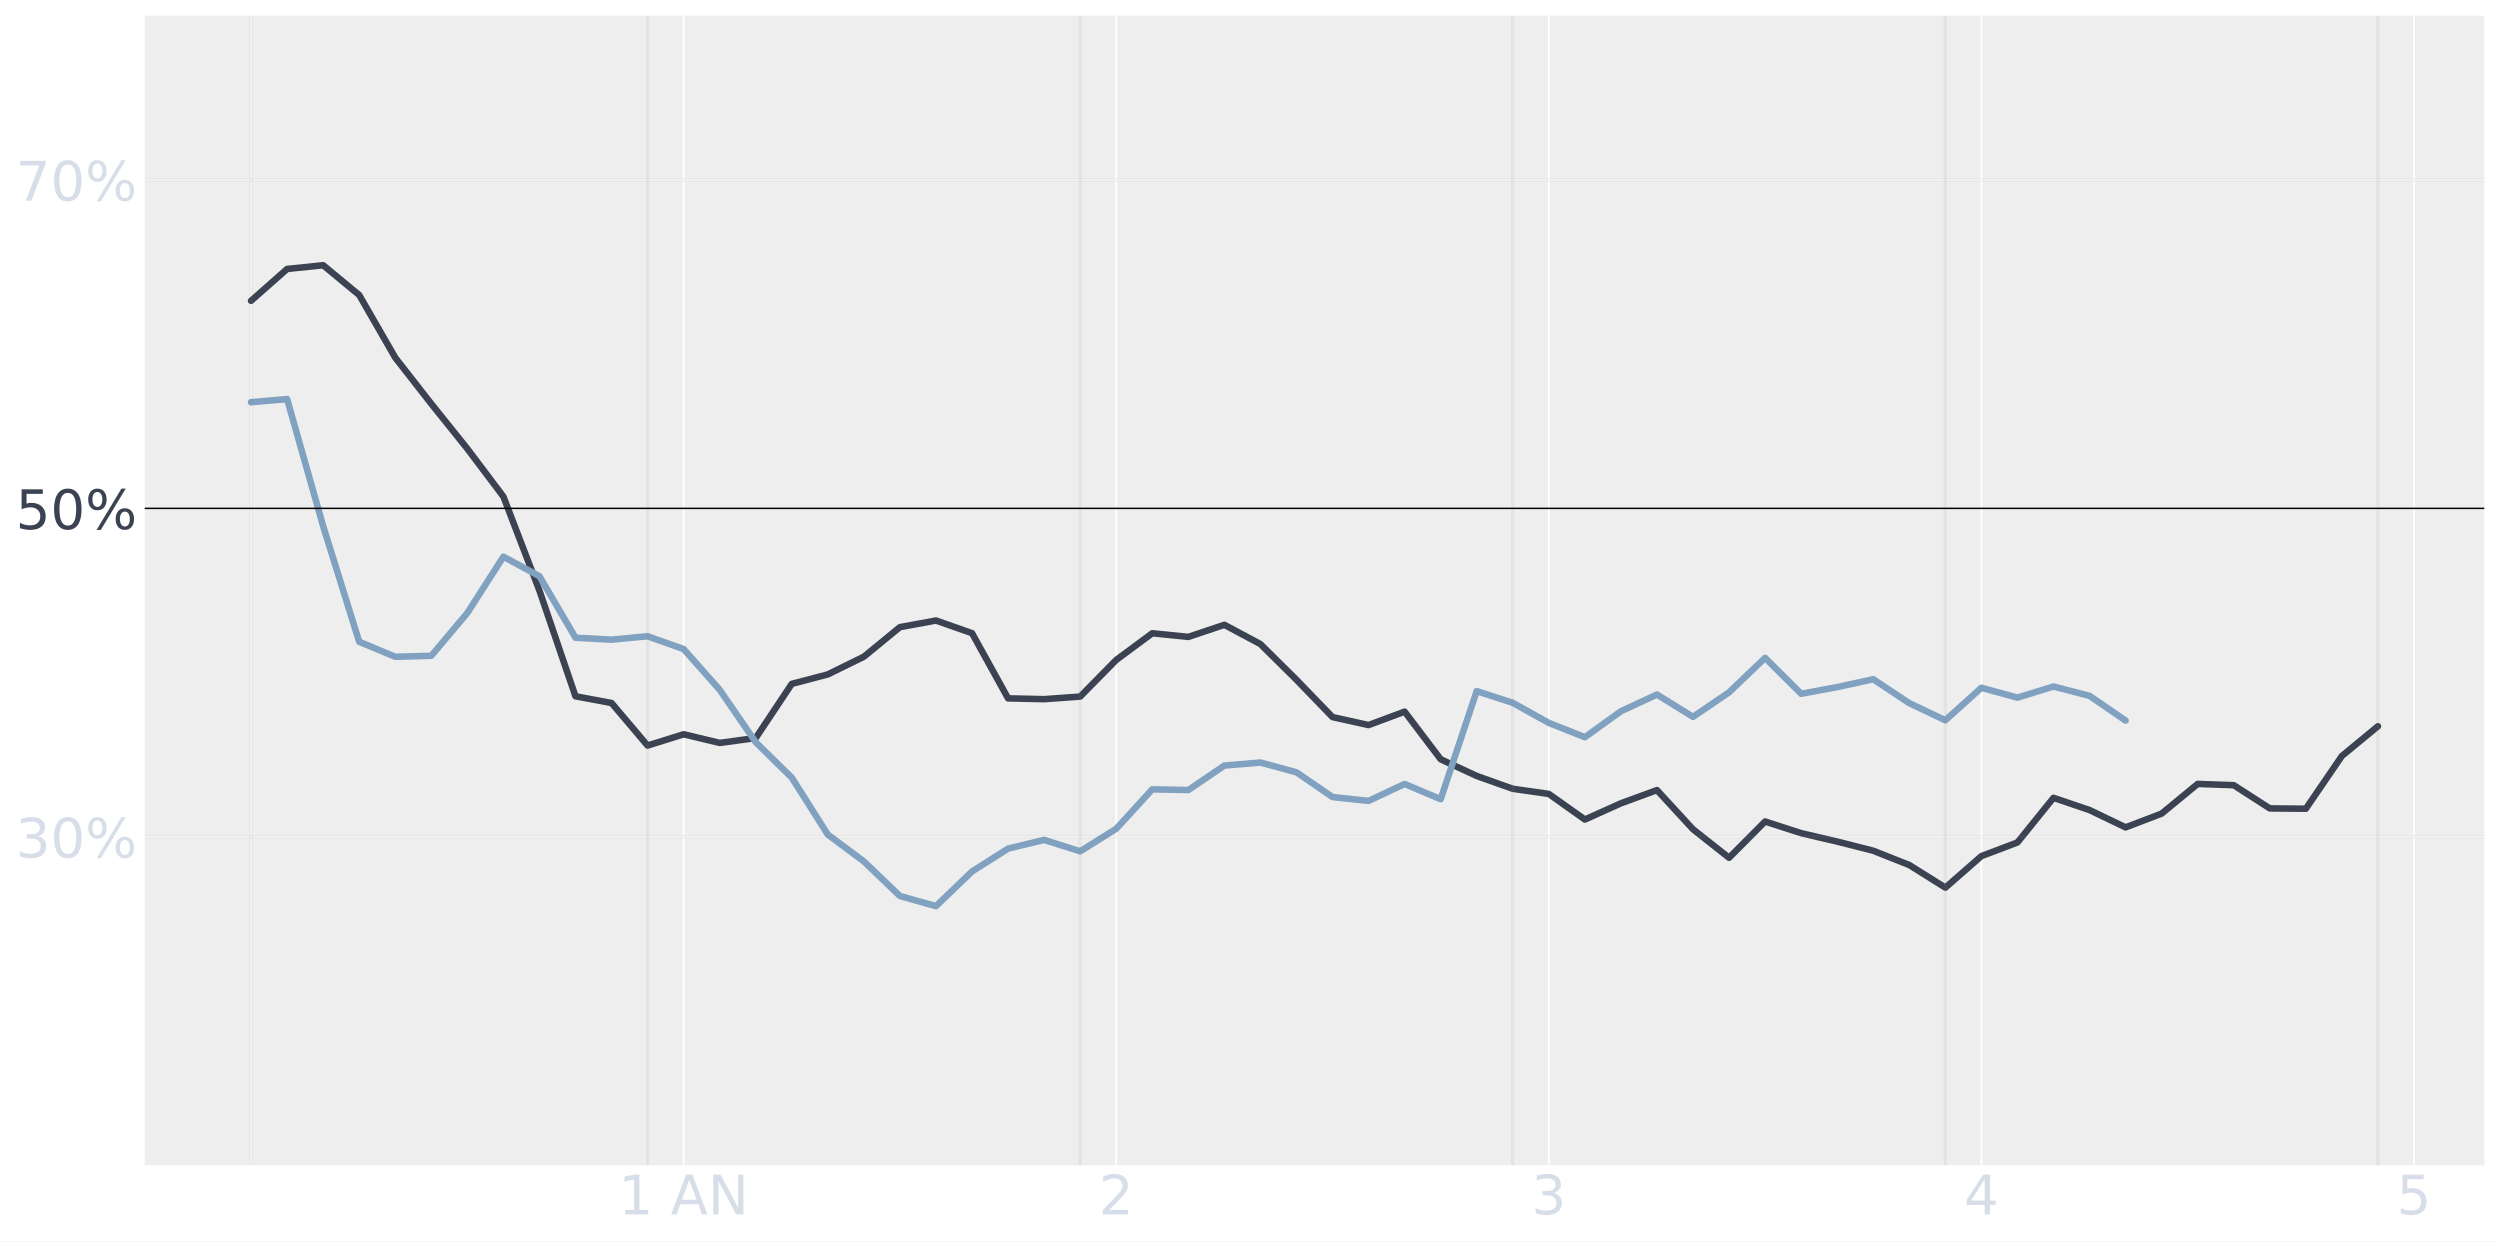
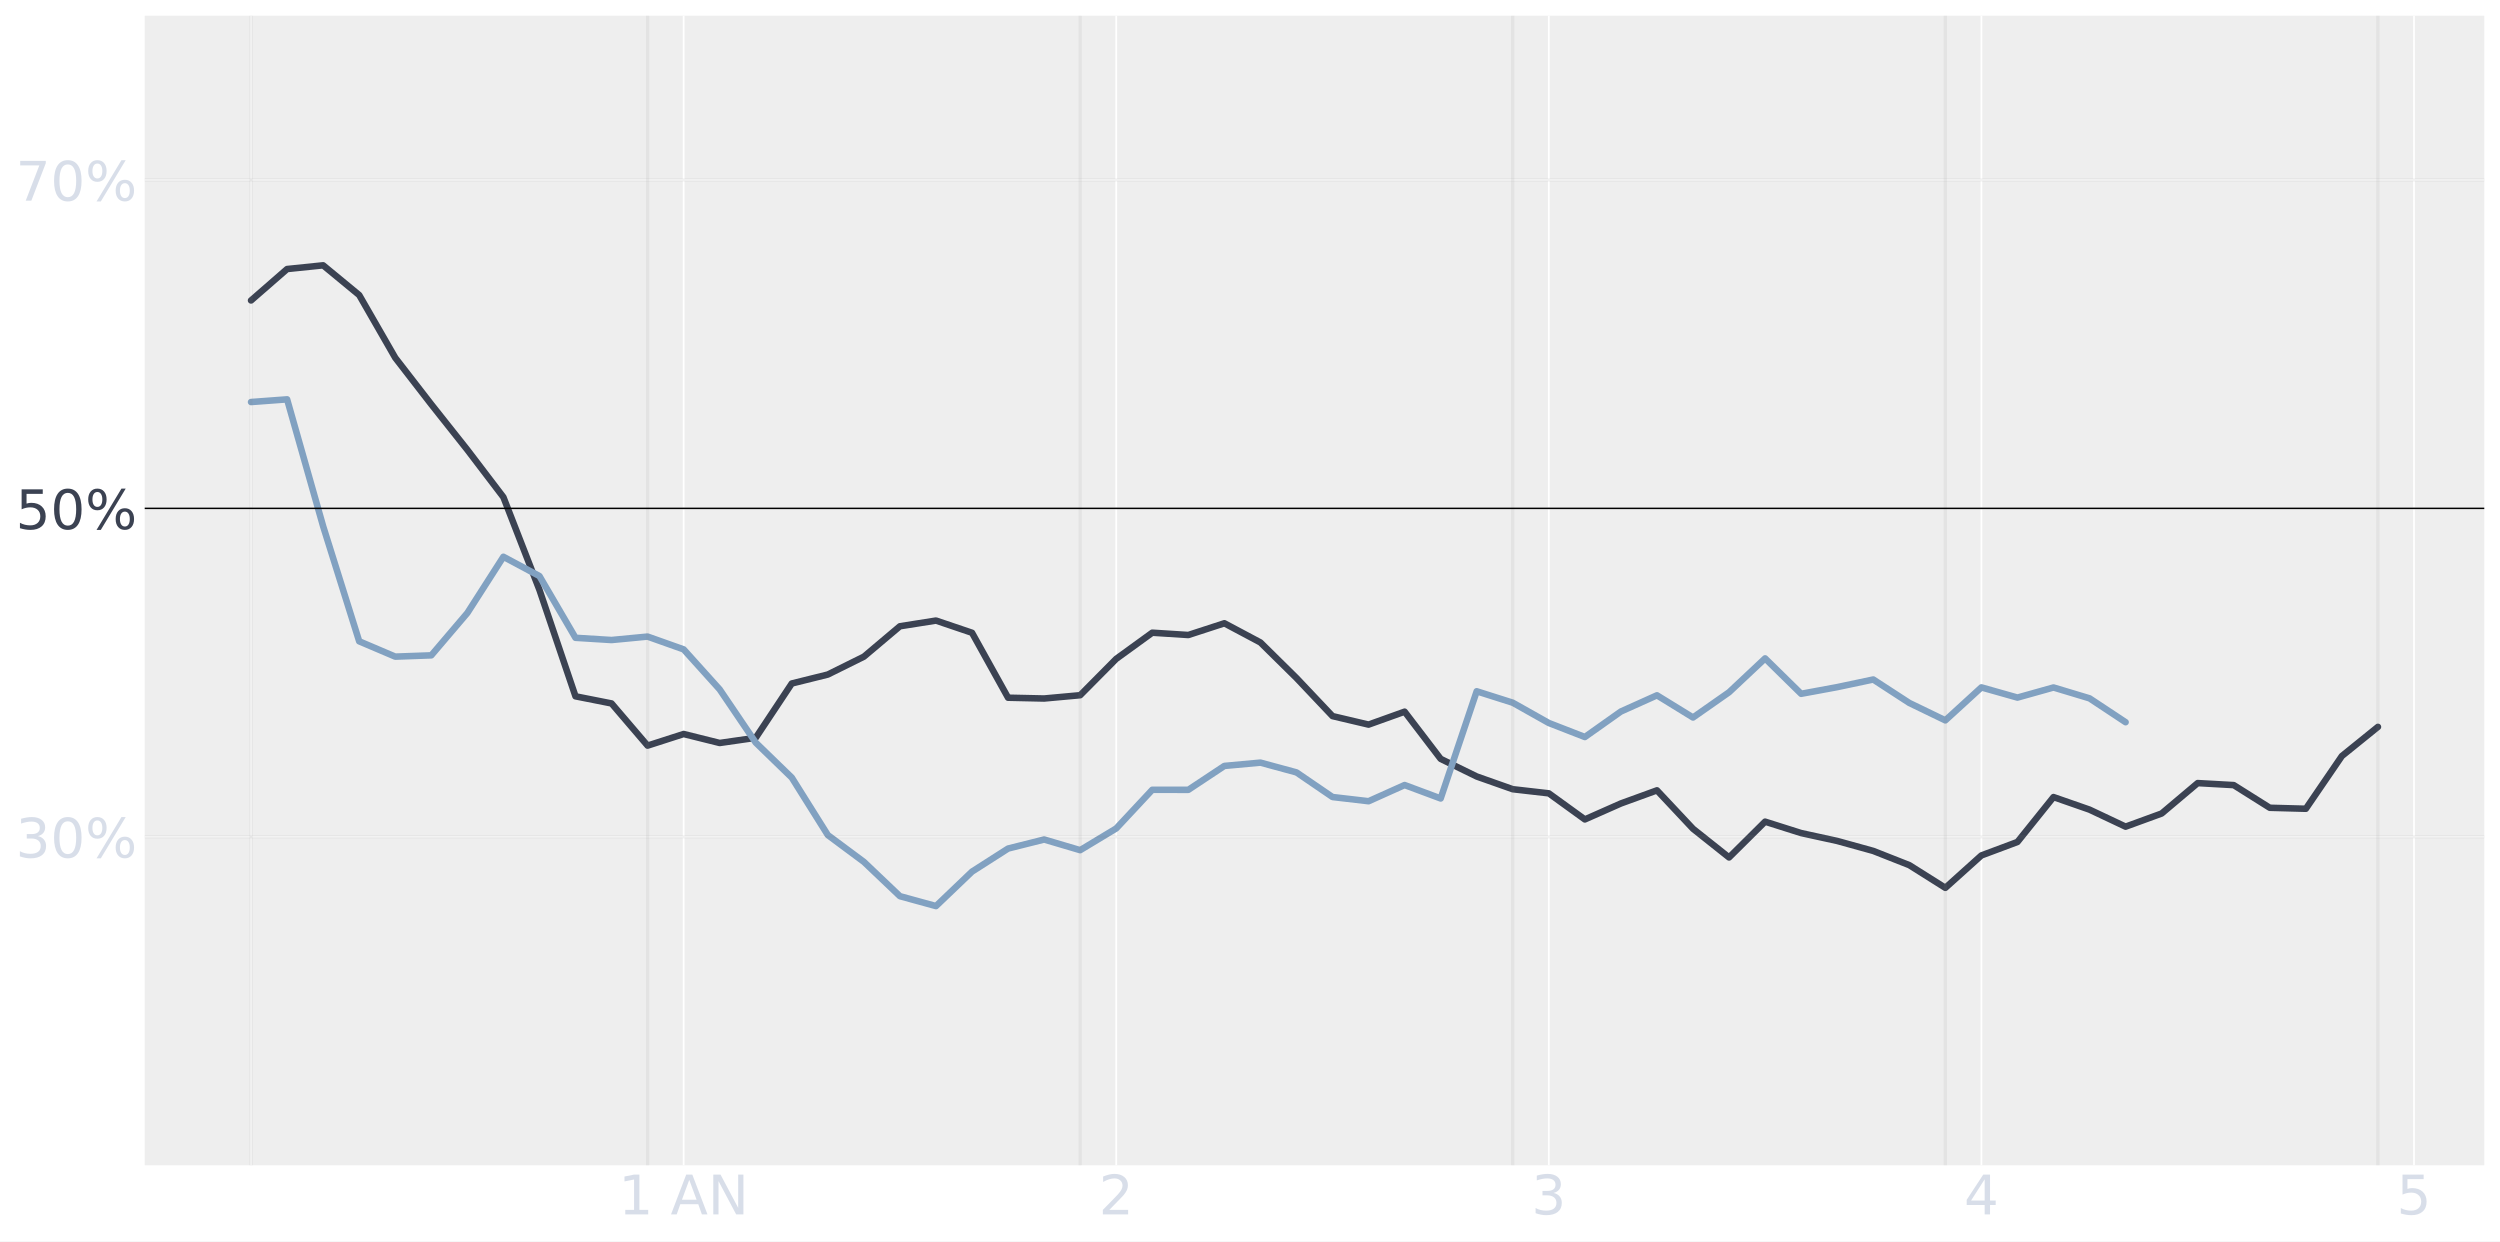
<svg xmlns="http://www.w3.org/2000/svg" xmlns:xlink="http://www.w3.org/1999/xlink" height="568.515pt" version="1.1" viewBox="0 0 1144.836 568.515" width="1144.836pt">
  <defs>
    <style type="text/css">*{stroke-linecap:butt;stroke-linejoin:round;}</style>
  </defs>
  <g id="figure_1">
    <g id="patch_1">
      <path d="M 0 568.515  L 1144.836 568.515  L 1144.836 0  L 0 0  z " style="fill:#ffffff;" />
    </g>
    <g id="axes_1">
      <g id="patch_2">
        <path d="M 66.266 533.62  L 1137.636 533.62  L 1137.636 7.2  L 66.266 7.2  z " style="fill:#eeeeee;" />
      </g>
      <g id="matplotlib.axis_1">
        <g id="xtick_1">
          <g id="line2d_1">
-             <path clip-path="url(#p2f9fa1ed58)" d="M 114.965 533.62  L 114.965 7.2  " style="fill:none;stroke:#ffffff;stroke-linecap:round;stroke-width:0.8;" />
+             <path clip-path="url(#p77e47b7911)" d="M 114.965 533.62  L 114.965 7.2  " style="fill:none;stroke:#ffffff;stroke-linecap:round;stroke-width:0.8;" />
          </g>
          <g id="line2d_2" />
        </g>
        <g id="xtick_2">
          <g id="line2d_3">
-             <path clip-path="url(#p2f9fa1ed58)" d="M 313.061 533.62  L 313.061 7.2  " style="fill:none;stroke:#ffffff;stroke-linecap:round;stroke-width:0.8;" />
+             <path clip-path="url(#p77e47b7911)" d="M 313.061 533.62  L 313.061 7.2  " style="fill:none;stroke:#ffffff;stroke-linecap:round;stroke-width:0.8;" />
          </g>
          <g id="line2d_4" />
          <g id="text_1">
            <g style="fill:#d8dee9;" transform="translate(283.2331 556.1161)scale(0.25 -0.25)">
              <defs>
                <path d="M 794 531  L 1825 531  L 1825 4091  L 703 3866  L 703 4441  L 1819 4666  L 2450 4666  L 2450 531  L 3481 531  L 3481 0  L 794 0  L 794 531  z " id="DejaVuSans-31" transform="scale(0.015625)" />
                <path id="DejaVuSans-20" transform="scale(0.015625)" />
                <path d="M 2188 4044  L 1331 1722  L 3047 1722  L 2188 4044  z M 1831 4666  L 2547 4666  L 4325 0  L 3669 0  L 3244 1197  L 1141 1197  L 716 0  L 50 0  L 1831 4666  z " id="DejaVuSans-41" transform="scale(0.015625)" />
                <path d="M 628 4666  L 1478 4666  L 3547 763  L 3547 4666  L 4159 4666  L 4159 0  L 3309 0  L 1241 3903  L 1241 0  L 628 0  L 628 4666  z " id="DejaVuSans-4e" transform="scale(0.015625)" />
              </defs>
              <use xlink:href="#DejaVuSans-31" />
              <use x="63.623" xlink:href="#DejaVuSans-20" />
              <use x="95.41" xlink:href="#DejaVuSans-41" />
              <use x="163.818" xlink:href="#DejaVuSans-4e" />
            </g>
          </g>
        </g>
        <g id="xtick_3">
          <g id="line2d_5">
-             <path clip-path="url(#p2f9fa1ed58)" d="M 511.157 533.62  L 511.157 7.2  " style="fill:none;stroke:#ffffff;stroke-linecap:round;stroke-width:0.8;" />
+             <path clip-path="url(#p77e47b7911)" d="M 511.157 533.62  L 511.157 7.2  " style="fill:none;stroke:#ffffff;stroke-linecap:round;stroke-width:0.8;" />
          </g>
          <g id="line2d_6" />
          <g id="text_2">
            <g style="fill:#d8dee9;" transform="translate(503.2042 556.1161)scale(0.25 -0.25)">
              <defs>
                <path d="M 1228 531  L 3431 531  L 3431 0  L 469 0  L 469 531  Q 828 903 1448 1529  Q 2069 2156 2228 2338  Q 2531 2678 2651 2914  Q 2772 3150 2772 3378  Q 2772 3750 2511 3984  Q 2250 4219 1831 4219  Q 1534 4219 1204 4116  Q 875 4013 500 3803  L 500 4441  Q 881 4594 1212 4672  Q 1544 4750 1819 4750  Q 2544 4750 2975 4387  Q 3406 4025 3406 3419  Q 3406 3131 3298 2873  Q 3191 2616 2906 2266  Q 2828 2175 2409 1742  Q 1991 1309 1228 531  z " id="DejaVuSans-32" transform="scale(0.015625)" />
              </defs>
              <use xlink:href="#DejaVuSans-32" />
            </g>
          </g>
        </g>
        <g id="xtick_4">
          <g id="line2d_7">
-             <path clip-path="url(#p2f9fa1ed58)" d="M 709.253 533.62  L 709.253 7.2  " style="fill:none;stroke:#ffffff;stroke-linecap:round;stroke-width:0.8;" />
+             <path clip-path="url(#p77e47b7911)" d="M 709.253 533.62  L 709.253 7.2  " style="fill:none;stroke:#ffffff;stroke-linecap:round;stroke-width:0.8;" />
          </g>
          <g id="line2d_8" />
          <g id="text_3">
            <g style="fill:#d8dee9;" transform="translate(701.3004 556.1161)scale(0.25 -0.25)">
              <defs>
                <path d="M 2597 2516  Q 3050 2419 3304 2112  Q 3559 1806 3559 1356  Q 3559 666 3084 287  Q 2609 -91 1734 -91  Q 1441 -91 1130 -33  Q 819 25 488 141  L 488 750  Q 750 597 1062 519  Q 1375 441 1716 441  Q 2309 441 2620 675  Q 2931 909 2931 1356  Q 2931 1769 2642 2001  Q 2353 2234 1838 2234  L 1294 2234  L 1294 2753  L 1863 2753  Q 2328 2753 2575 2939  Q 2822 3125 2822 3475  Q 2822 3834 2567 4026  Q 2313 4219 1838 4219  Q 1578 4219 1281 4162  Q 984 4106 628 3988  L 628 4550  Q 988 4650 1302 4700  Q 1616 4750 1894 4750  Q 2613 4750 3031 4423  Q 3450 4097 3450 3541  Q 3450 3153 3228 2886  Q 3006 2619 2597 2516  z " id="DejaVuSans-33" transform="scale(0.015625)" />
              </defs>
              <use xlink:href="#DejaVuSans-33" />
            </g>
          </g>
        </g>
        <g id="xtick_5">
          <g id="line2d_9">
-             <path clip-path="url(#p2f9fa1ed58)" d="M 907.35 533.62  L 907.35 7.2  " style="fill:none;stroke:#ffffff;stroke-linecap:round;stroke-width:0.8;" />
+             <path clip-path="url(#p77e47b7911)" d="M 907.35 533.62  L 907.35 7.2  " style="fill:none;stroke:#ffffff;stroke-linecap:round;stroke-width:0.8;" />
          </g>
          <g id="line2d_10" />
          <g id="text_4">
            <g style="fill:#d8dee9;" transform="translate(899.3965 556.1161)scale(0.25 -0.25)">
              <defs>
                <path d="M 2419 4116  L 825 1625  L 2419 1625  L 2419 4116  z M 2253 4666  L 3047 4666  L 3047 1625  L 3713 1625  L 3713 1100  L 3047 1100  L 3047 0  L 2419 0  L 2419 1100  L 313 1100  L 313 1709  L 2253 4666  z " id="DejaVuSans-34" transform="scale(0.015625)" />
              </defs>
              <use xlink:href="#DejaVuSans-34" />
            </g>
          </g>
        </g>
        <g id="xtick_6">
          <g id="line2d_11">
-             <path clip-path="url(#p2f9fa1ed58)" d="M 1105.446 533.62  L 1105.446 7.2  " style="fill:none;stroke:#ffffff;stroke-linecap:round;stroke-width:0.8;" />
+             <path clip-path="url(#p77e47b7911)" d="M 1105.446 533.62  L 1105.446 7.2  " style="fill:none;stroke:#ffffff;stroke-linecap:round;stroke-width:0.8;" />
          </g>
          <g id="line2d_12" />
          <g id="text_5">
            <g style="fill:#d8dee9;" transform="translate(1097.493 556.1161)scale(0.25 -0.25)">
              <defs>
                <path d="M 691 4666  L 3169 4666  L 3169 4134  L 1269 4134  L 1269 2991  Q 1406 3038 1543 3061  Q 1681 3084 1819 3084  Q 2600 3084 3056 2656  Q 3513 2228 3513 1497  Q 3513 744 3044 326  Q 2575 -91 1722 -91  Q 1428 -91 1123 -41  Q 819 9 494 109  L 494 744  Q 775 591 1075 516  Q 1375 441 1709 441  Q 2250 441 2565 725  Q 2881 1009 2881 1497  Q 2881 1984 2565 2268  Q 2250 2553 1709 2553  Q 1456 2553 1204 2497  Q 953 2441 691 2322  L 691 4666  z " id="DejaVuSans-35" transform="scale(0.015625)" />
              </defs>
              <use xlink:href="#DejaVuSans-35" />
            </g>
          </g>
        </g>
      </g>
      <g id="matplotlib.axis_2">
        <g id="ytick_1">
          <g id="line2d_13">
-             <path clip-path="url(#p2f9fa1ed58)" d="M 66.266 383.214  L 1137.636 383.214  " style="fill:none;stroke:#ffffff;stroke-linecap:round;stroke-width:0.8;" />
+             <path clip-path="url(#p77e47b7911)" d="M 66.266 383.214  L 1137.636 383.214  " style="fill:none;stroke:#ffffff;stroke-linecap:round;stroke-width:0.8;" />
          </g>
          <g id="line2d_14" />
          <g id="text_6">
            <g style="fill:#d8dee9;" transform="translate(7.2 392.7123)scale(0.25 -0.25)">
              <defs>
                <path d="M 2034 4250  Q 1547 4250 1301 3770  Q 1056 3291 1056 2328  Q 1056 1369 1301 889  Q 1547 409 2034 409  Q 2525 409 2770 889  Q 3016 1369 3016 2328  Q 3016 3291 2770 3770  Q 2525 4250 2034 4250  z M 2034 4750  Q 2819 4750 3233 4129  Q 3647 3509 3647 2328  Q 3647 1150 3233 529  Q 2819 -91 2034 -91  Q 1250 -91 836 529  Q 422 1150 422 2328  Q 422 3509 836 4129  Q 1250 4750 2034 4750  z " id="DejaVuSans-30" transform="scale(0.015625)" />
                <path d="M 4653 2053  Q 4381 2053 4226 1822  Q 4072 1591 4072 1178  Q 4072 772 4226 539  Q 4381 306 4653 306  Q 4919 306 5073 539  Q 5228 772 5228 1178  Q 5228 1588 5073 1820  Q 4919 2053 4653 2053  z M 4653 2450  Q 5147 2450 5437 2106  Q 5728 1763 5728 1178  Q 5728 594 5436 251  Q 5144 -91 4653 -91  Q 4153 -91 3862 251  Q 3572 594 3572 1178  Q 3572 1766 3864 2108  Q 4156 2450 4653 2450  z M 1428 4353  Q 1159 4353 1004 4120  Q 850 3888 850 3481  Q 850 3069 1003 2837  Q 1156 2606 1428 2606  Q 1700 2606 1854 2837  Q 2009 3069 2009 3481  Q 2009 3884 1853 4118  Q 1697 4353 1428 4353  z M 4250 4750  L 4750 4750  L 1831 -91  L 1331 -91  L 4250 4750  z M 1428 4750  Q 1922 4750 2215 4408  Q 2509 4066 2509 3481  Q 2509 2891 2217 2550  Q 1925 2209 1428 2209  Q 931 2209 642 2551  Q 353 2894 353 3481  Q 353 4063 643 4406  Q 934 4750 1428 4750  z " id="DejaVuSans-25" transform="scale(0.015625)" />
              </defs>
              <use xlink:href="#DejaVuSans-33" />
              <use x="63.623" xlink:href="#DejaVuSans-30" />
              <use x="127.246" xlink:href="#DejaVuSans-25" />
            </g>
          </g>
        </g>
        <g id="ytick_2">
          <g id="line2d_15">
-             <path clip-path="url(#p2f9fa1ed58)" d="M 66.266 232.809  L 1137.636 232.809  " style="fill:none;stroke:#ffffff;stroke-linecap:round;stroke-width:0.8;" />
+             <path clip-path="url(#p77e47b7911)" d="M 66.266 232.809  L 1137.636 232.809  " style="fill:none;stroke:#ffffff;stroke-linecap:round;stroke-width:0.8;" />
          </g>
          <g id="line2d_16" />
          <g id="text_7">
            <g style="fill:#3b4252;" transform="translate(7.2 242.3066)scale(0.25 -0.25)">
              <use xlink:href="#DejaVuSans-35" />
              <use x="63.623" xlink:href="#DejaVuSans-30" />
              <use x="127.246" xlink:href="#DejaVuSans-25" />
            </g>
          </g>
        </g>
        <g id="ytick_3">
          <g id="line2d_17">
-             <path clip-path="url(#p2f9fa1ed58)" d="M 66.266 82.403  L 1137.636 82.403  " style="fill:none;stroke:#ffffff;stroke-linecap:round;stroke-width:0.8;" />
+             <path clip-path="url(#p77e47b7911)" d="M 66.266 82.403  L 1137.636 82.403  " style="fill:none;stroke:#ffffff;stroke-linecap:round;stroke-width:0.8;" />
          </g>
          <g id="line2d_18" />
          <g id="text_8">
            <g style="fill:#d8dee9;" transform="translate(7.2 91.9009)scale(0.25 -0.25)">
              <defs>
                <path d="M 525 4666  L 3525 4666  L 3525 4397  L 1831 0  L 1172 0  L 2766 4134  L 525 4134  L 525 4666  z " id="DejaVuSans-37" transform="scale(0.015625)" />
              </defs>
              <use xlink:href="#DejaVuSans-37" />
              <use x="63.623" xlink:href="#DejaVuSans-30" />
              <use x="127.246" xlink:href="#DejaVuSans-25" />
            </g>
          </g>
        </g>
      </g>
      <g id="line2d_19">
-         <path clip-path="url(#p2f9fa1ed58)" d="M 114.965 137.749  L 131.473 123.178  L 147.981 121.454  L 164.489 135.108  L 180.997 163.782  L 197.505 184.919  L 214.013 205.493  L 230.521 227.406  L 247.029 270.465  L 263.537 318.854  L 280.045 321.933  L 296.553 341.409  L 313.061 336.248  L 329.569 340.208  L 346.077 337.965  L 362.585 313.169  L 379.093 308.829  L 395.601 300.722  L 412.109 287.186  L 428.617 284.156  L 445.125 289.954  L 461.633 319.801  L 478.141 320.172  L 494.649 318.988  L 511.157 302.206  L 527.665 289.996  L 544.173 291.662  L 560.681 286.118  L 577.189 294.954  L 593.697 311.301  L 610.205 328.377  L 626.713 332.033  L 643.221 325.883  L 659.729 347.688  L 676.237 355.338  L 692.745 361.21  L 709.253 363.563  L 725.761 375.292  L 742.27 367.867  L 758.778 361.812  L 775.286 379.747  L 791.794 392.791  L 808.302 376.197  L 824.81 381.535  L 841.318 385.391  L 857.826 389.583  L 874.334 396.127  L 890.842 406.475  L 907.35 392.042  L 923.858 385.786  L 940.366 365.351  L 956.874 370.949  L 973.382 378.882  L 989.89 372.574  L 1006.398 358.988  L 1022.906 359.566  L 1039.414 370.196  L 1055.922 370.341  L 1072.43 346.199  L 1088.938 332.582  " style="fill:none;stroke:#3b4252;stroke-linecap:round;stroke-width:3;" />
+         <path clip-path="url(#p77e47b7911)" d="M 114.965 137.586  L 131.473 123.202  L 147.981 121.499  L 164.489 135.119  L 180.997 163.836  L 197.505 185.171  L 214.013 205.987  L 230.521 227.664  L 247.029 270.117  L 263.537 318.864  L 280.045 322.132  L 296.553 341.445  L 313.061 336.129  L 329.569 340.238  L 346.077 337.859  L 362.585 312.992  L 379.093 308.89  L 395.601 300.709  L 412.109 286.786  L 428.617 284.179  L 445.125 289.77  L 461.633 319.506  L 478.141 319.871  L 494.649 318.363  L 511.157 301.707  L 527.665 289.736  L 544.173 290.792  L 560.681 285.414  L 577.189 294.201  L 593.697 310.487  L 610.205 327.932  L 626.713 331.821  L 643.221 325.903  L 659.729 347.517  L 676.237 355.582  L 692.745 361.411  L 709.253 363.297  L 725.761 375.242  L 742.27 367.935  L 758.778 361.926  L 775.286 379.52  L 791.794 392.651  L 808.302 376.266  L 824.81 381.493  L 841.318 385.099  L 857.826 389.668  L 874.334 396.176  L 890.842 406.572  L 907.35 391.735  L 923.858 385.564  L 940.366 365.009  L 956.874 370.763  L 973.382 378.557  L 989.89 372.53  L 1006.398 358.603  L 1022.906 359.526  L 1039.414 369.909  L 1055.922 370.359  L 1072.43 346.214  L 1088.938 332.869  " style="fill:none;stroke:#3b4252;stroke-linecap:round;stroke-width:3;" />
      </g>
      <g id="line2d_20">
-         <path clip-path="url(#p2f9fa1ed58)" d="M 114.965 184.18  L 131.473 182.752  L 147.981 240.933  L 164.489 293.878  L 180.997 300.756  L 197.505 300.309  L 214.013 280.688  L 230.521 254.933  L 247.029 263.878  L 263.537 292.04  L 280.045 292.927  L 296.553 291.362  L 313.061 297.218  L 329.569 315.873  L 346.077 339.892  L 362.585 356.113  L 379.093 382.19  L 395.601 394.484  L 412.109 410.325  L 428.617 414.94  L 445.125 399.079  L 461.633 388.603  L 478.141 384.619  L 494.649 389.844  L 511.157 379.528  L 527.665 361.46  L 544.173 361.79  L 560.681 350.575  L 577.189 349.185  L 593.697 353.667  L 610.205 364.994  L 626.713 366.76  L 643.221 359.009  L 659.729 365.969  L 676.237 316.491  L 692.745 321.843  L 709.253 331.037  L 725.761 337.593  L 742.27 325.704  L 758.778 318.043  L 775.286 328.284  L 791.794 317.043  L 808.302 301.258  L 824.81 317.71  L 841.318 314.648  L 857.826 311.038  L 874.334 321.996  L 890.842 329.832  L 907.35 314.952  L 923.858 319.468  L 940.366 314.373  L 956.874 318.655  L 973.382 329.976  " style="fill:none;stroke:#81a1c1;stroke-linecap:round;stroke-width:3;" />
+         <path clip-path="url(#p77e47b7911)" d="M 114.965 184.105  L 131.473 182.877  L 147.981 241.02  L 164.489 293.675  L 180.997 300.696  L 197.505 300.1  L 214.013 280.716  L 230.521 254.968  L 247.029 263.802  L 263.537 292.07  L 280.045 293.09  L 296.553 291.513  L 313.061 297.375  L 329.569 315.711  L 346.077 340.081  L 362.585 356.09  L 379.093 382.411  L 395.601 394.682  L 412.109 410.396  L 428.617 414.927  L 445.125 399.143  L 461.633 388.585  L 478.141 384.439  L 494.649 389.318  L 511.157 379.364  L 527.665 361.673  L 544.173 361.693  L 560.681 350.745  L 577.189 349.231  L 593.697 353.71  L 610.205 364.985  L 626.713 366.91  L 643.221 359.497  L 659.729 365.644  L 676.237 316.558  L 692.745 321.797  L 709.253 331.081  L 725.761 337.507  L 742.27 325.826  L 758.778 318.408  L 775.286 328.567  L 791.794 317.01  L 808.302 301.503  L 824.81 317.714  L 841.318 314.662  L 857.826 311.167  L 874.334 321.9  L 890.842 329.88  L 907.35 314.782  L 923.858 319.45  L 940.366 314.823  L 956.874 319.793  L 973.382 330.718  " style="fill:none;stroke:#81a1c1;stroke-linecap:round;stroke-width:3;" />
      </g>
      <g id="line2d_21">
-         <path clip-path="url(#p2f9fa1ed58)" d="M 114.965 533.62  L 114.965 7.2  " style="fill:none;stroke:#808080;stroke-linecap:round;stroke-opacity:0.1;stroke-width:1.5;" />
+         <path clip-path="url(#p77e47b7911)" d="M 114.965 533.62  L 114.965 7.2  " style="fill:none;stroke:#808080;stroke-linecap:round;stroke-opacity:0.1;stroke-width:1.5;" />
      </g>
      <g id="line2d_22">
-         <path clip-path="url(#p2f9fa1ed58)" d="M 296.553 533.62  L 296.553 7.2  " style="fill:none;stroke:#808080;stroke-linecap:round;stroke-opacity:0.1;stroke-width:1.5;" />
+         <path clip-path="url(#p77e47b7911)" d="M 296.553 533.62  L 296.553 7.2  " style="fill:none;stroke:#808080;stroke-linecap:round;stroke-opacity:0.1;stroke-width:1.5;" />
      </g>
      <g id="line2d_23">
-         <path clip-path="url(#p2f9fa1ed58)" d="M 494.649 533.62  L 494.649 7.2  " style="fill:none;stroke:#808080;stroke-linecap:round;stroke-opacity:0.1;stroke-width:1.5;" />
+         <path clip-path="url(#p77e47b7911)" d="M 494.649 533.62  L 494.649 7.2  " style="fill:none;stroke:#808080;stroke-linecap:round;stroke-opacity:0.1;stroke-width:1.5;" />
      </g>
      <g id="line2d_24">
-         <path clip-path="url(#p2f9fa1ed58)" d="M 692.745 533.62  L 692.745 7.2  " style="fill:none;stroke:#808080;stroke-linecap:round;stroke-opacity:0.1;stroke-width:1.5;" />
+         <path clip-path="url(#p77e47b7911)" d="M 692.745 533.62  L 692.745 7.2  " style="fill:none;stroke:#808080;stroke-linecap:round;stroke-opacity:0.1;stroke-width:1.5;" />
      </g>
      <g id="line2d_25">
-         <path clip-path="url(#p2f9fa1ed58)" d="M 890.842 533.62  L 890.842 7.2  " style="fill:none;stroke:#808080;stroke-linecap:round;stroke-opacity:0.1;stroke-width:1.5;" />
+         <path clip-path="url(#p77e47b7911)" d="M 890.842 533.62  L 890.842 7.2  " style="fill:none;stroke:#808080;stroke-linecap:round;stroke-opacity:0.1;stroke-width:1.5;" />
      </g>
      <g id="line2d_26">
-         <path clip-path="url(#p2f9fa1ed58)" d="M 1088.938 533.62  L 1088.938 7.2  " style="fill:none;stroke:#808080;stroke-linecap:round;stroke-opacity:0.1;stroke-width:1.5;" />
+         <path clip-path="url(#p77e47b7911)" d="M 1088.938 533.62  L 1088.938 7.2  " style="fill:none;stroke:#808080;stroke-linecap:round;stroke-opacity:0.1;stroke-width:1.5;" />
      </g>
      <g id="line2d_27">
-         <path clip-path="url(#p2f9fa1ed58)" d="M 66.266 383.214  L 1137.636 383.214  " style="fill:none;stroke:#808080;stroke-linecap:round;stroke-opacity:0.1;stroke-width:1.5;" />
+         <path clip-path="url(#p77e47b7911)" d="M 66.266 383.214  L 1137.636 383.214  " style="fill:none;stroke:#808080;stroke-linecap:round;stroke-opacity:0.1;stroke-width:1.5;" />
      </g>
      <g id="line2d_28">
-         <path clip-path="url(#p2f9fa1ed58)" d="M 66.266 232.809  L 1137.636 232.809  " style="fill:none;stroke:#000000;stroke-linecap:round;stroke-width:0.7;" />
+         <path clip-path="url(#p77e47b7911)" d="M 66.266 232.809  L 1137.636 232.809  " style="fill:none;stroke:#000000;stroke-linecap:round;stroke-width:0.7;" />
      </g>
      <g id="line2d_29">
-         <path clip-path="url(#p2f9fa1ed58)" d="M 66.266 82.403  L 1137.636 82.403  " style="fill:none;stroke:#808080;stroke-linecap:round;stroke-opacity:0.1;stroke-width:1.5;" />
+         <path clip-path="url(#p77e47b7911)" d="M 66.266 82.403  L 1137.636 82.403  " style="fill:none;stroke:#808080;stroke-linecap:round;stroke-opacity:0.1;stroke-width:1.5;" />
      </g>
    </g>
  </g>
  <defs>
-     <clipPath id="p2f9fa1ed58">
+     <clipPath id="p77e47b7911">
      <rect height="526.42" width="1071.37" x="66.266" y="7.2" />
    </clipPath>
  </defs>
</svg>
